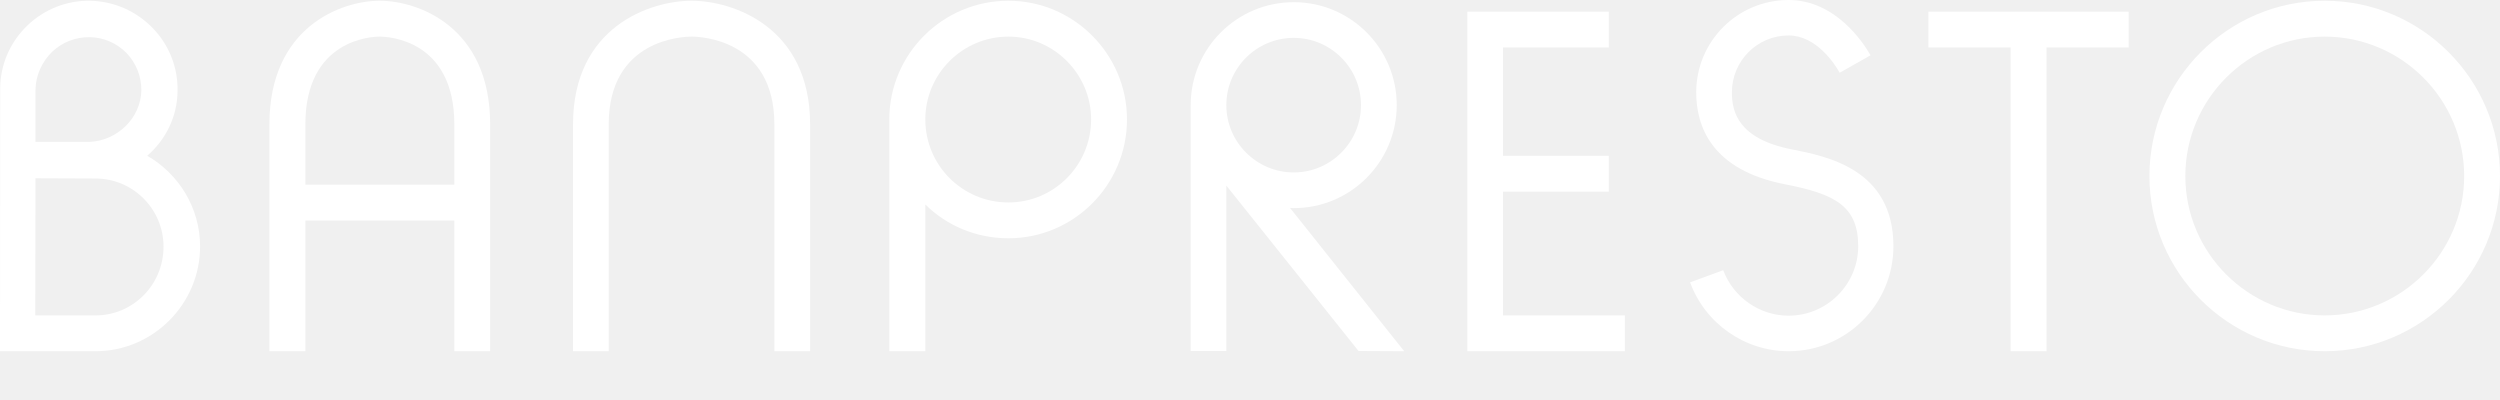
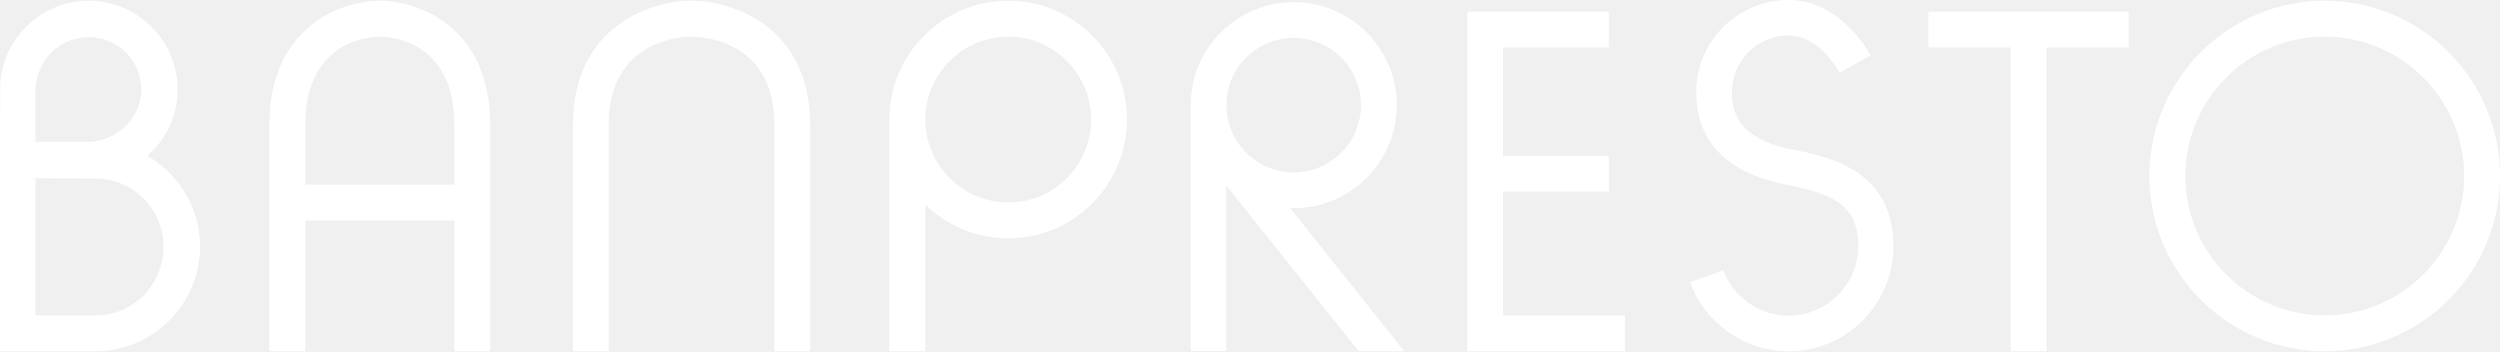
- <svg xmlns="http://www.w3.org/2000/svg" width="500" height="80" id="svg3383" version="1.1">
+ <svg xmlns="http://www.w3.org/2000/svg" id="svg3383" version="1.1">
  <defs id="defs3385" />
  <g id="layer1" transform="translate(-167.5813,-490.7828)">
    <g id="g3103" transform="matrix(9.280573,0,0,-9.280573,604.6497,526.0026)">
      <path d="M 0,0 C 0,1.657 1.349,3.006 3.003,3.006 4.659,3.006 6.009,1.657 6.009,0 6.009,-1.653 4.659,-3.002 3.003,-3.002 1.349,-3.002 0,-1.653 0,0 z m -0.774,0 c 0,-2.079 1.695,-3.774 3.777,-3.774 2.081,0 3.778,1.695 3.778,3.774 0,2.085 -1.697,3.779 -3.778,3.779 C 0.921,3.779 -0.774,2.085 -0.774,0" style="fill:#fff;fill-opacity:1;fill-rule:nonzero;stroke:none" id="path3105" />
    </g>
    <g id="g3107" transform="matrix(9.280573,0,0,-9.280573,593.3182,493.1215)">
      <path d="m 0,0 -4.316,0 0,-0.771 c 0,0 1.249,0 1.771,0 0,-0.687 0,-6.546 0,-6.546 l 0.774,0 0,6.546 1.771,0 L 0,0" style="fill:#fff;fill-opacity:1;fill-rule:nonzero;stroke:none" id="path3109" />
    </g>
    <g id="g3111" transform="matrix(9.280573,0,0,-9.280573,468.179,553.8628)">
      <path d="m 0,0 c 0,0.308 0,1.453 0,2.667 l 2.281,0 0,0.773 -2.281,0 c 0,1.039 0,2.066 0,2.334 0.565,0 2.281,0 2.281,0 l 0,0.771 -3.05,0 0,-7.317 3.396,0 0,0.772 C 2.627,0 0.588,0 0,0" style="fill:#fff;fill-opacity:1;fill-rule:nonzero;stroke:none" id="path3113" />
    </g>
    <g id="g3115" transform="matrix(9.280573,0,0,-9.280573,426.3329,498.3557)">
      <path d="M 0,0 C 0.798,0 1.449,-0.65 1.449,-1.449 1.449,-2.249 0.798,-2.9 0,-2.9 c -0.801,0 -1.453,0.651 -1.453,1.451 C -1.453,-0.65 -0.801,0 0,0 z m -2.221,-1.757 0,-4.991 0.768,0 0,3.564 2.849,-3.564 0.984,-0.005 -2.461,3.089 c 0.022,0 0.055,-0.005 0.081,-0.005 1.224,0 2.219,0.995 2.219,2.22 0,1.225 -0.995,2.218 -2.219,2.218 -1.226,0 -2.221,-0.993 -2.221,-2.218 l 0,-0.308" style="fill:#fff;fill-opacity:1;fill-rule:nonzero;stroke:none" id="path3117" />
    </g>
    <g id="g3119" transform="matrix(9.280573,0,0,-9.280573,369.2758,531.274)">
      <path d="m 0,0 c -0.994,0 -1.792,0.8 -1.792,1.79 0,0.977 0.798,1.784 1.792,1.784 0.979,0 1.781,-0.807 1.781,-1.784 C 1.781,0.8 0.979,0 0,0 z m -2.568,1.477 0,-4.683 0.776,0 0,3.163 c 0.456,-0.453 1.091,-0.729 1.792,-0.729 1.404,0 2.554,1.144 2.554,2.562 0,1.405 -1.15,2.557 -2.554,2.557 -1.421,0 -2.568,-1.152 -2.568,-2.557 l 0,-0.313" style="fill:#fff;fill-opacity:1;fill-rule:nonzero;stroke:none" id="path3121" />
    </g>
    <g id="g3123" transform="matrix(9.280573,0,0,-9.280573,174.6809,526.4386)">
      <path d="m 0,0 1.293,-0.005 c 0.81,0 1.466,-0.66 1.466,-1.468 0,-0.822 -0.656,-1.482 -1.466,-1.482 l -1.298,0 L 0,0 z M 0,1.912 C 0.004,2.215 0.142,2.517 0.361,2.728 0.58,2.934 0.866,3.045 1.169,3.041 1.468,3.036 1.753,2.914 1.965,2.696 2.171,2.477 2.284,2.195 2.281,1.891 2.27,1.301 1.763,0.805 1.157,0.784 L 0,0.784 0,1.912 z m 1.293,-5.639 c 1.24,0 2.254,1.018 2.254,2.259 0,0.834 -0.463,1.563 -1.139,1.953 C 2.801,0.826 3.057,1.323 3.061,1.88 3.072,2.385 2.881,2.872 2.525,3.238 2.169,3.605 1.693,3.813 1.181,3.826 0.673,3.835 0.187,3.642 -0.181,3.287 -0.547,2.931 -0.756,2.456 -0.761,1.943 l -0.004,-5.67 2.058,0" style="fill:#fff;fill-opacity:1;fill-rule:nonzero;stroke:none" id="path3125" />
    </g>
    <g id="g3127" transform="matrix(9.280573,0,0,-9.280573,506.8232,509.2604)">
      <path d="m 0,0 c 0,-0.732 0.33,-1.67 1.907,-1.979 1.071,-0.208 1.584,-0.462 1.584,-1.337 0,-0.824 -0.676,-1.496 -1.5,-1.496 -0.626,0 -1.189,0.394 -1.409,0.98 l -0.714,-0.262 c 0.326,-0.887 1.176,-1.484 2.123,-1.484 1.251,0 2.259,1.018 2.259,2.262 0,1.659 -1.428,1.939 -2.197,2.089 C 0.9,-0.997 0.769,-0.416 0.769,0 c 0,0.679 0.547,1.227 1.222,1.227 0.594,0 0.994,-0.61 1.101,-0.804 L 3.757,0.8 C 3.596,1.083 2.993,1.991 1.991,1.991 0.889,1.991 0,1.099 0,0" style="fill:#fff;fill-opacity:1;fill-rule:nonzero;stroke:none" id="path3129" />
    </g>
    <g id="g3131" transform="matrix(9.280573,0,0,-9.280573,228.6567,527.7195)">
      <path d="M 0,0 0,1.3 C 0,3.136 1.44,3.191 1.601,3.191 1.768,3.191 3.21,3.136 3.21,1.3 L 3.21,0 0,0 z M 1.601,3.964 C 0.782,3.964 -0.775,3.407 -0.775,1.3 l 0,-4.889 0.775,0 0,2.817 3.21,0 0,-2.817 0.772,0 0,4.889 c 0,2.107 -1.555,2.664 -2.381,2.664" style="fill:#fff;fill-opacity:1;fill-rule:nonzero;stroke:none" id="path3133" />
    </g>
    <g id="g3135" transform="matrix(9.280573,0,0,-9.280573,282.1871,515.6548)">
      <path d="m 0,0 0,-4.889 0.769,0 0,4.889 c 0,1.836 1.6,1.891 1.787,1.891 0.183,0 1.783,-0.055 1.783,-1.891 l 0,-4.889 0.77,0 0,4.889 C 5.109,2.107 3.436,2.664 2.556,2.664 1.669,2.664 0,2.107 0,0" style="fill:#fff;fill-opacity:1;fill-rule:nonzero;stroke:none" id="path3137" />
    </g>
  </g>
</svg>
